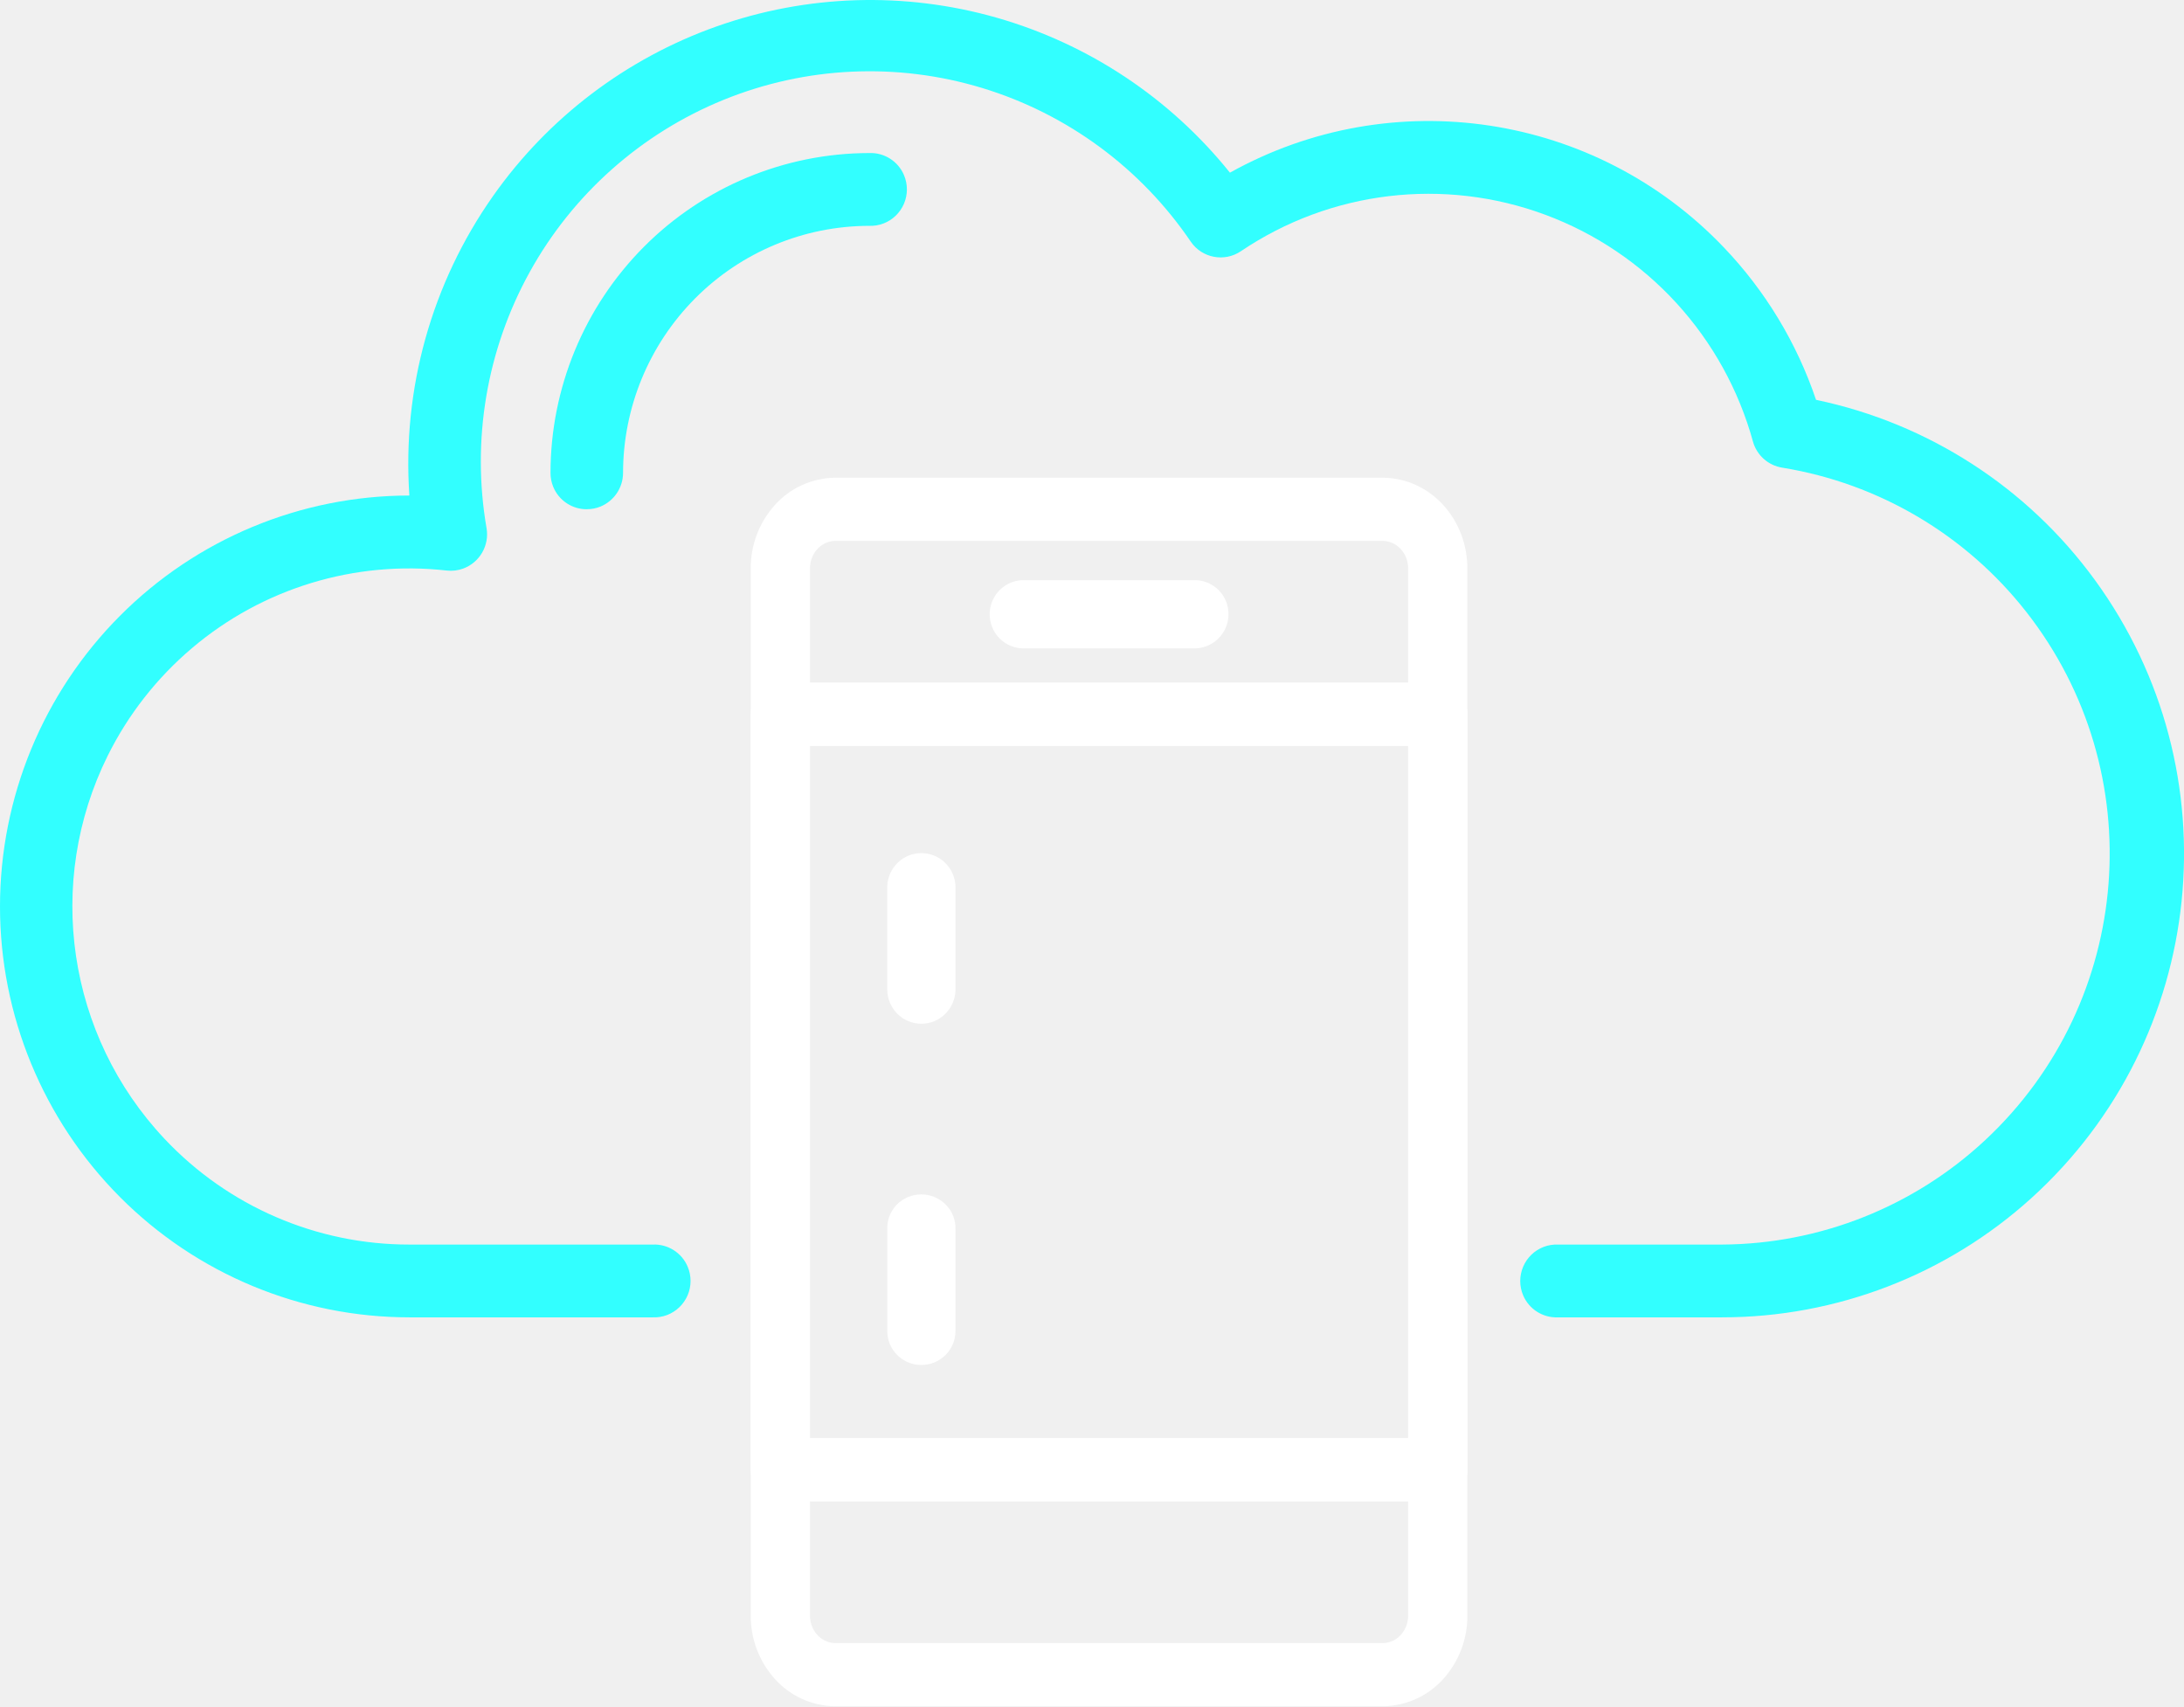
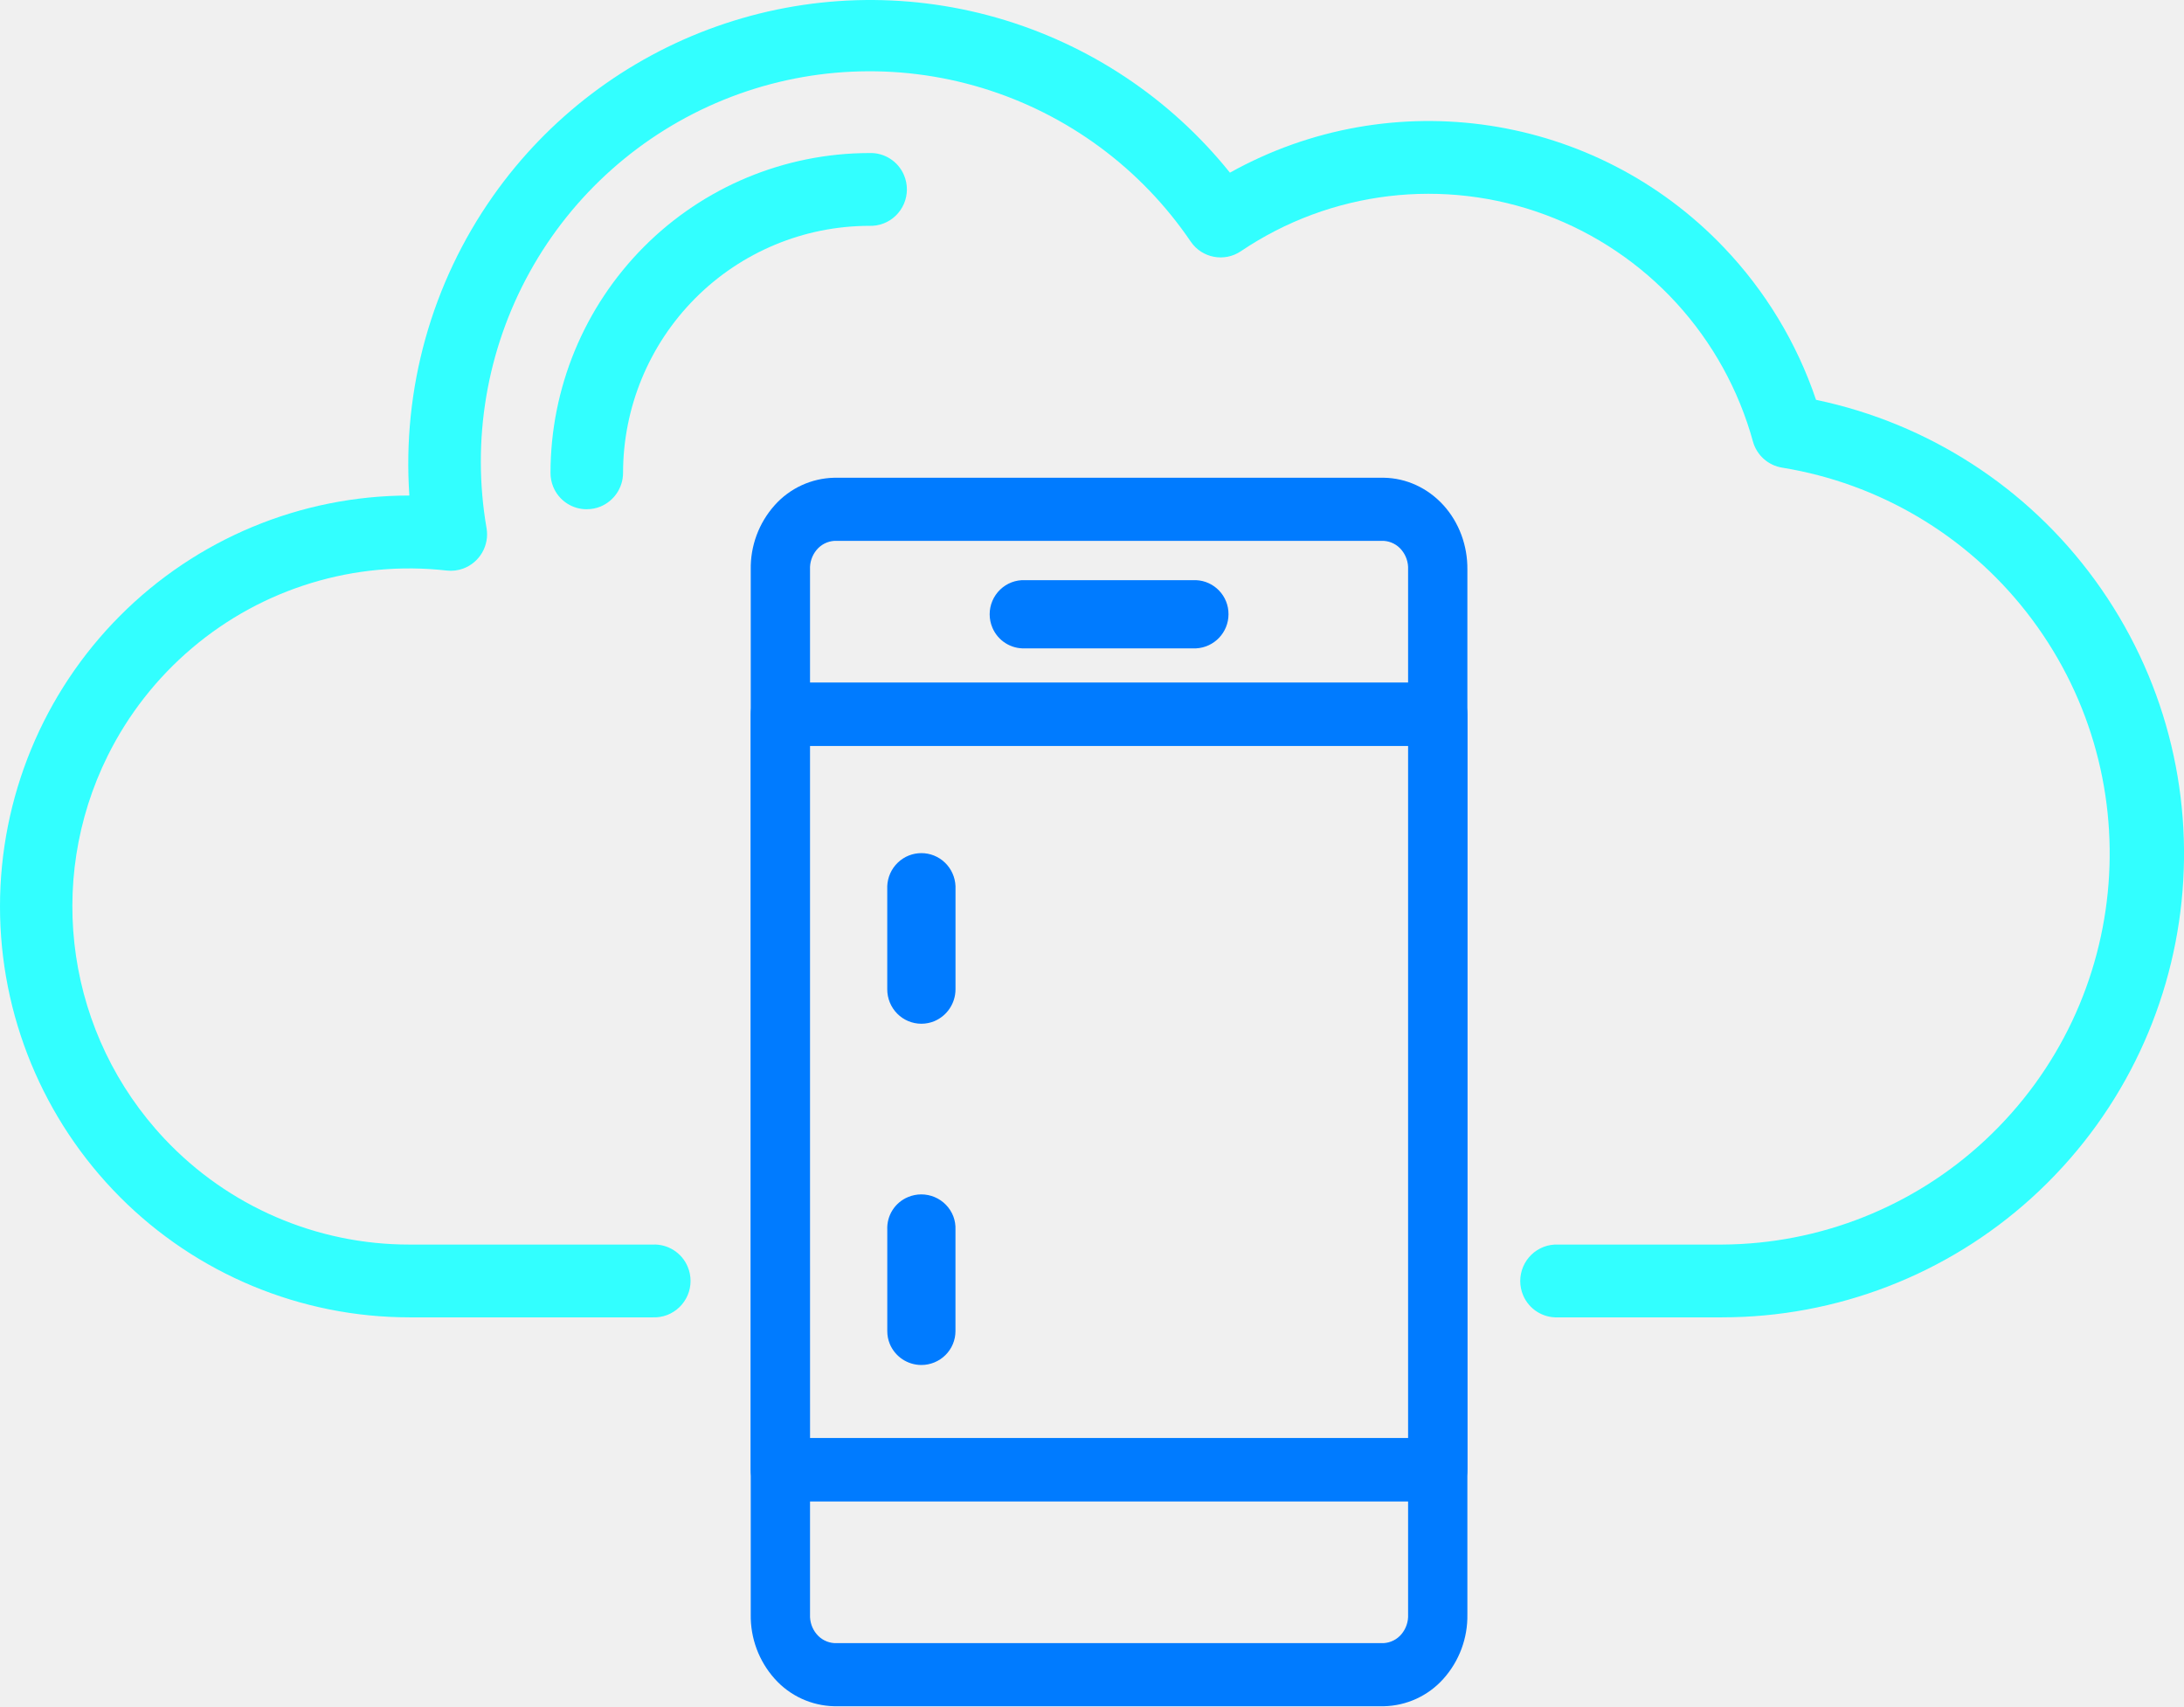
<svg xmlns="http://www.w3.org/2000/svg" width="64" height="50" fill="none">
-   <path d="M40.553 50H24.447a2.408 2.408 0 01-1.745-.804A2.756 2.756 0 0122 47.31V16.691a2.756 2.756 0 01.702-1.887A2.408 2.408 0 0124.447 14h16.106c.659.01 1.286.3 1.745.804.458.505.71 1.183.702 1.887v30.618a2.756 2.756 0 01-.702 1.887 2.408 2.408 0 01-1.745.804zM24.447 15.85a.734.734 0 00-.517.264.838.838 0 00-.193.577v30.618c-.01.212.06.42.193.577a.734.734 0 00.517.264h16.106a.734.734 0 00.517-.264.838.838 0 00.193-.577V16.691a.838.838 0 00-.193-.576.734.734 0 00-.517-.265H24.447z" fill="#fff" />
-   <path d="M42.133 44H22.865a.835.835 0 01-.612-.272.966.966 0 01-.253-.658V20.931a.99.99 0 01.065-.356.937.937 0 01.188-.302.866.866 0 01.28-.202.814.814 0 01.332-.071h19.268c.23 0 .45.098.613.273a.968.968 0 01.254.658v22.14a.99.99 0 01-.066.356.938.938 0 01-.188.301.864.864 0 01-.281.202.812.812 0 01-.332.07zm-18.4-1.86h17.536V21.86H23.73l.002 20.28zM35.047 19H30.04a.993.993 0 01-.959-.607 1.003 1.003 0 01.565-1.329.994.994 0 01.394-.063h5.008A.994.994 0 0136 18a1.002 1.002 0 01-.953 1z" fill="#fff" />
-   <path d="M26.999 30a.995.995 0 01-.706-.295 1.013 1.013 0 01-.293-.713v-3.026c.011-.26.121-.506.308-.686a.996.996 0 011.384 0c.187.18.297.426.308.686v3.028a1.014 1.014 0 01-.619.93A.993.993 0 0127 30zM26.999 40a1.004 1.004 0 01-.923-.613.983.983 0 01-.075-.38v-2.972a.986.986 0 01.606-.955 1.006 1.006 0 011.329.563c.047.125.069.258.063.392v2.973a.988.988 0 01-.293.701c-.187.186-.442.291-.707.291z" fill="#fff" />
+   <path d="M40.553 50H24.447a2.408 2.408 0 01-1.745-.804A2.756 2.756 0 0122 47.31V16.691a2.756 2.756 0 01.702-1.887A2.408 2.408 0 0124.447 14h16.106c.659.01 1.286.3 1.745.804.458.505.71 1.183.702 1.887v30.618a2.756 2.756 0 01-.702 1.887 2.408 2.408 0 01-1.745.804zM24.447 15.85a.734.734 0 00-.517.264.838.838 0 00-.193.577v30.618c-.01.212.06.42.193.577a.734.734 0 00.517.264h16.106a.734.734 0 00.517-.264.838.838 0 00.193-.577V16.691a.838.838 0 00-.193-.576.734.734 0 00-.517-.265H24.447z" fill="#007bff" />
+   <path d="M42.133 44H22.865a.835.835 0 01-.612-.272.966.966 0 01-.253-.658V20.931a.99.99 0 01.065-.356.937.937 0 01.188-.302.866.866 0 01.28-.202.814.814 0 01.332-.071h19.268c.23 0 .45.098.613.273a.968.968 0 01.254.658v22.14a.99.99 0 01-.066.356.938.938 0 01-.188.301.864.864 0 01-.281.202.812.812 0 01-.332.07zm-18.4-1.86h17.536V21.86H23.73l.002 20.28zM35.047 19H30.04a.993.993 0 01-.959-.607 1.003 1.003 0 01.565-1.329.994.994 0 01.394-.063h5.008A.994.994 0 0136 18a1.002 1.002 0 01-.953 1z" fill="#007bff" />
+   <path d="M26.999 30a.995.995 0 01-.706-.295 1.013 1.013 0 01-.293-.713v-3.026c.011-.26.121-.506.308-.686a.996.996 0 011.384 0c.187.18.297.426.308.686v3.028a1.014 1.014 0 01-.619.93A.993.993 0 0127 30zM26.999 40a1.004 1.004 0 01-.923-.613.983.983 0 01-.075-.38v-2.972a.986.986 0 01.606-.955 1.006 1.006 0 011.329.563c.047.125.069.258.063.392v2.973a.988.988 0 01-.293.701c-.187.186-.442.291-.707.291z" fill="#007bff" />
  <path d="M50.462 38.604h-4.805a1.06 1.06 0 01-1.024-.648 1.072 1.072 0 01.603-1.417 1.06 1.06 0 01.42-.068h4.806a11.39 11.39 0 007.717-3.065 11.486 11.486 0 001.2-15.474 11.405 11.405 0 00-7.15-4.227 1.063 1.063 0 01-.861-.768 9.91 9.91 0 00-2.243-4.057 9.86 9.86 0 00-3.838-2.585 9.827 9.827 0 00-8.923 1.066 1.06 1.06 0 01-1.468-.277 11.394 11.394 0 00-6.116-4.506 11.352 11.352 0 00-7.579.349 11.405 11.405 0 00-5.68 5.048 11.472 11.472 0 00-1.262 7.508 1.071 1.071 0 01-.681 1.177 1.06 1.06 0 01-.482.06 9.835 9.835 0 00-7.474 2.276 9.9 9.9 0 00-2.464 3.147 9.936 9.936 0 001.664 11.23 9.839 9.839 0 007.175 3.098h7.13a1.06 1.06 0 011.024.647 1.07 1.07 0 01-.603 1.418 1.06 1.06 0 01-.421.068h-7.13a11.974 11.974 0 01-8.483-3.527A12.064 12.064 0 010 26.562c0-3.193 1.264-6.256 3.514-8.514a11.974 11.974 0 018.482-3.527 13.622 13.622 0 012.454-8.779A13.542 13.542 0 0120.997.775a13.488 13.488 0 018.201-.259 13.533 13.533 0 016.844 4.544 11.956 11.956 0 0114.473 2.19 12.042 12.042 0 012.702 4.467 13.53 13.53 0 018.17 5.277 13.622 13.622 0 01-1.854 18.111 13.506 13.506 0 01-9.07 3.499z" fill="#32FFFF" />
  <path d="M17.195 14.923a1.057 1.057 0 01-.983-.657 1.07 1.07 0 01-.08-.408 9.4 9.4 0 012.736-6.624 9.33 9.33 0 016.599-2.749 1.06 1.06 0 011.024.648 1.07 1.07 0 01-.604 1.417 1.06 1.06 0 01-.42.068 7.207 7.207 0 00-5.094 2.123 7.262 7.262 0 00-2.115 5.113 1.07 1.07 0 01-.656.988c-.129.054-.268.081-.407.08z" fill="#32FFFF" />
</svg>
